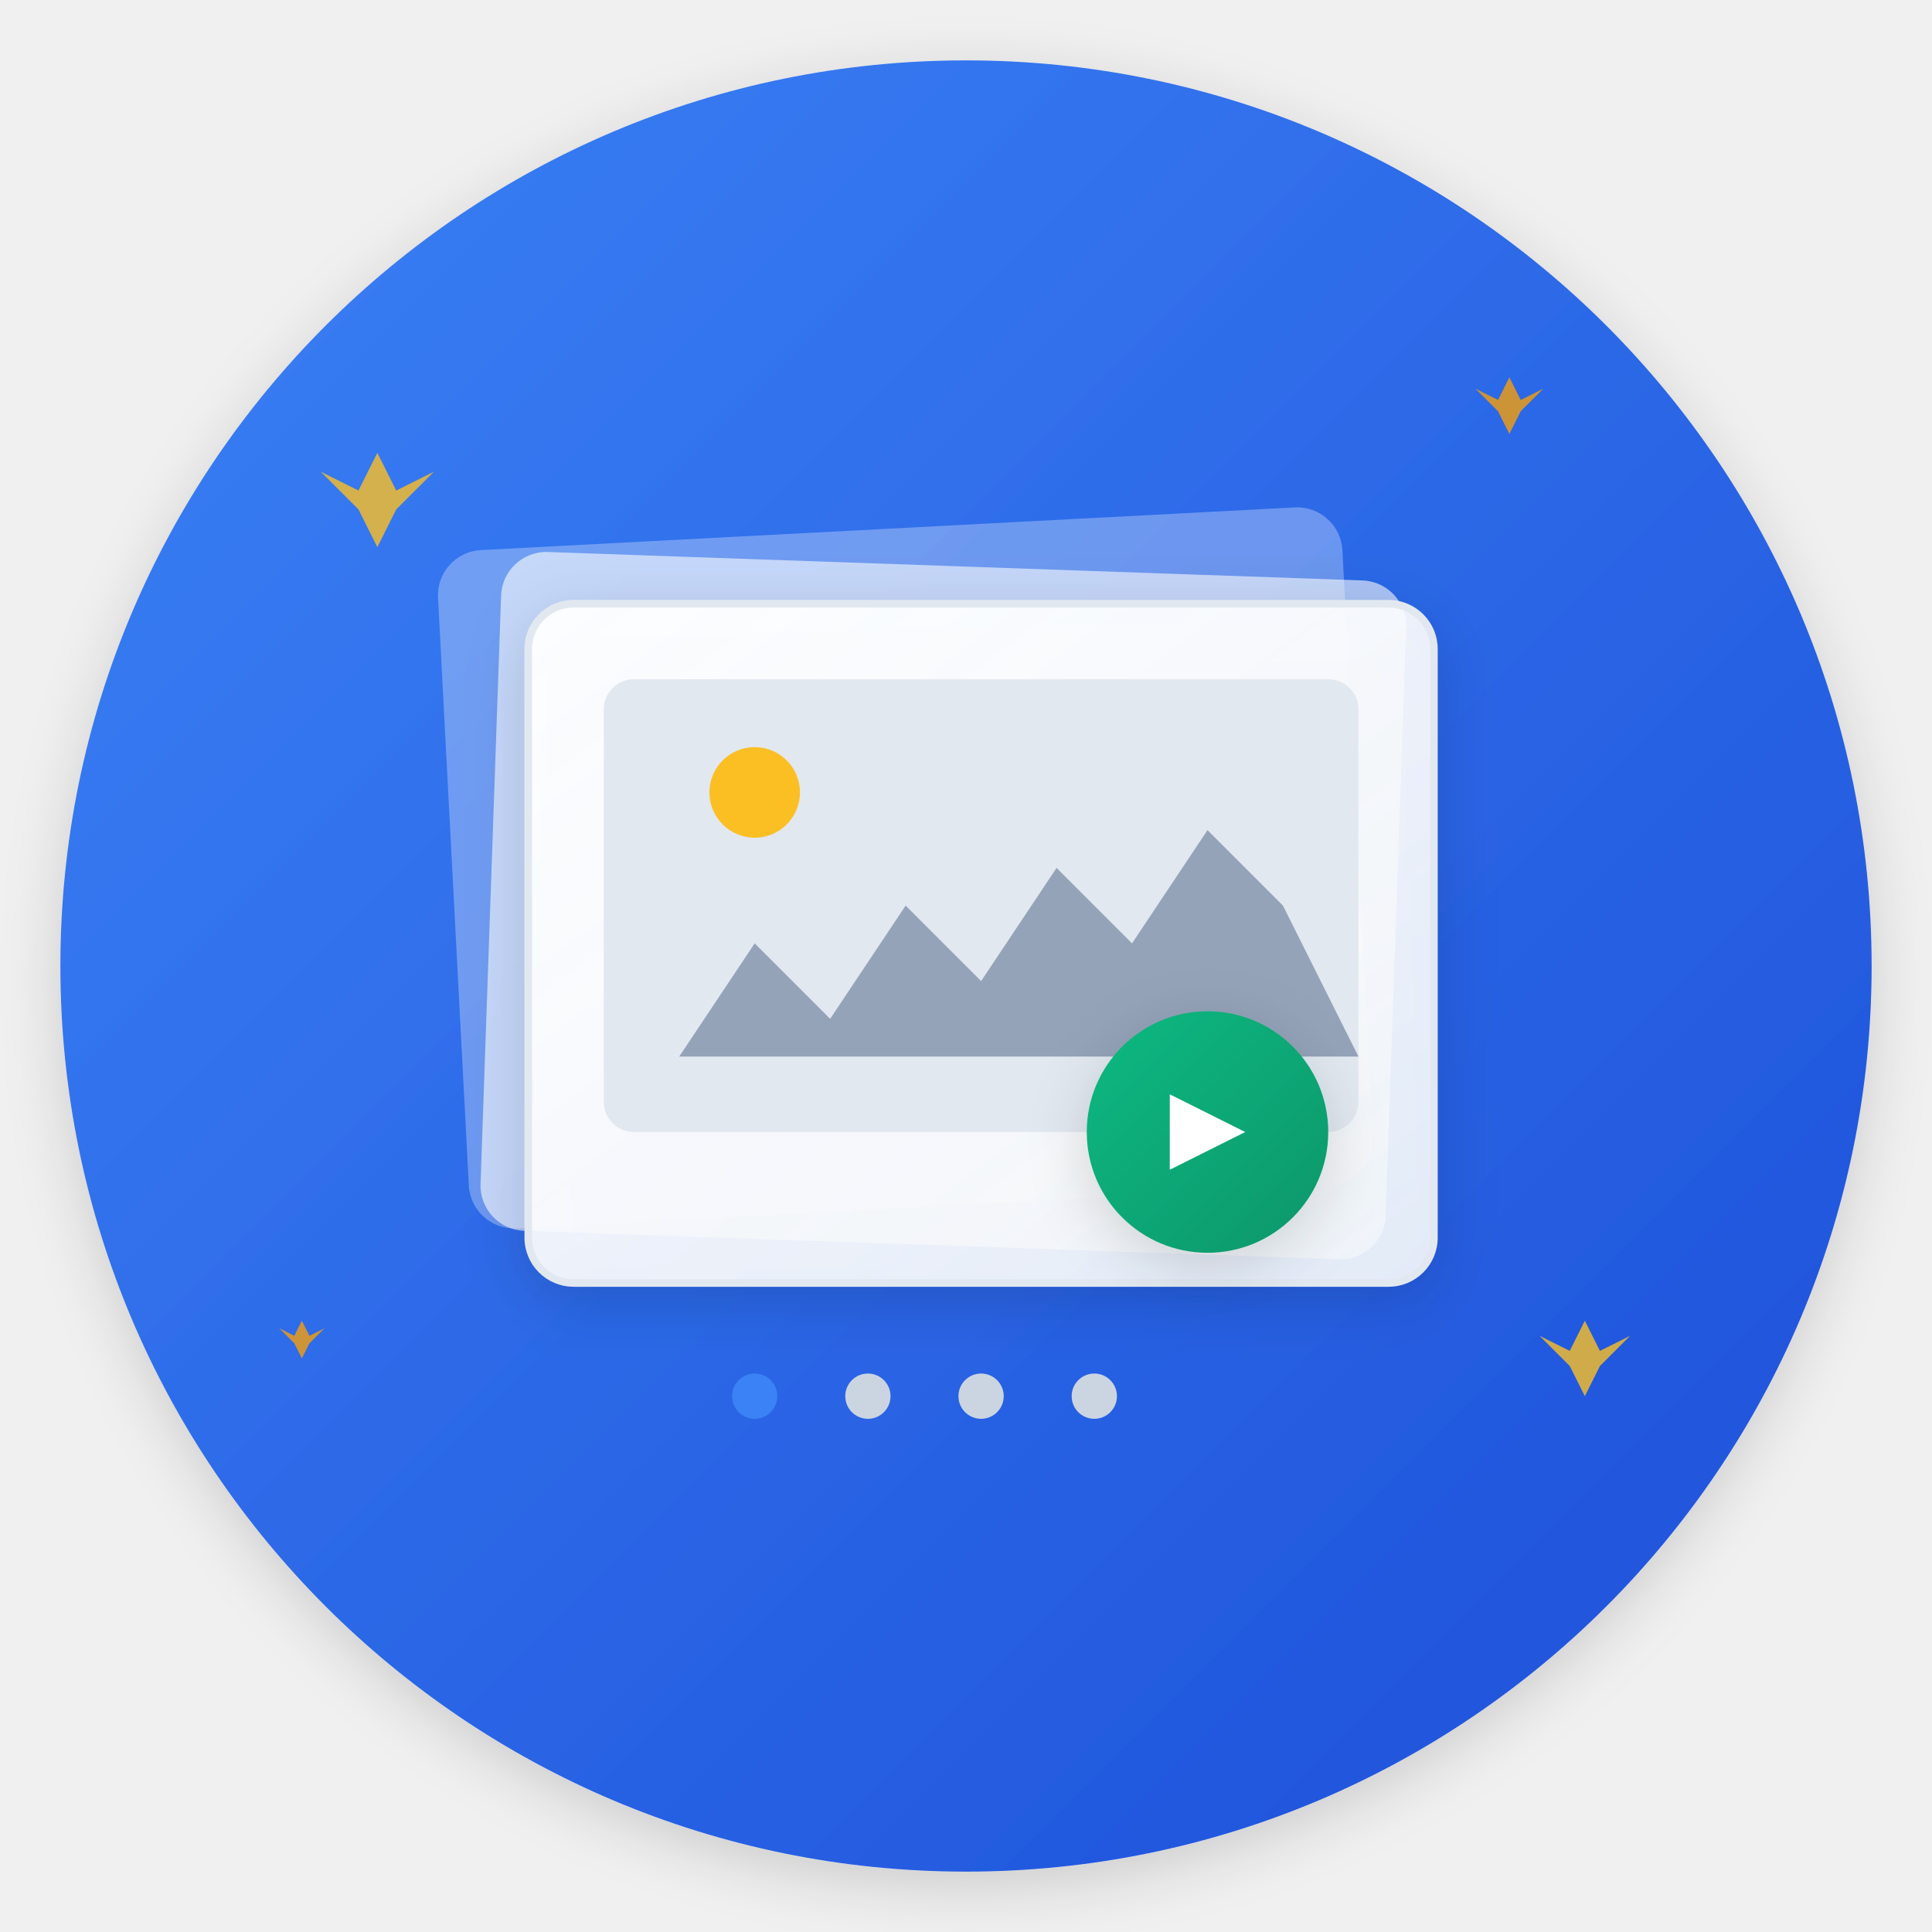
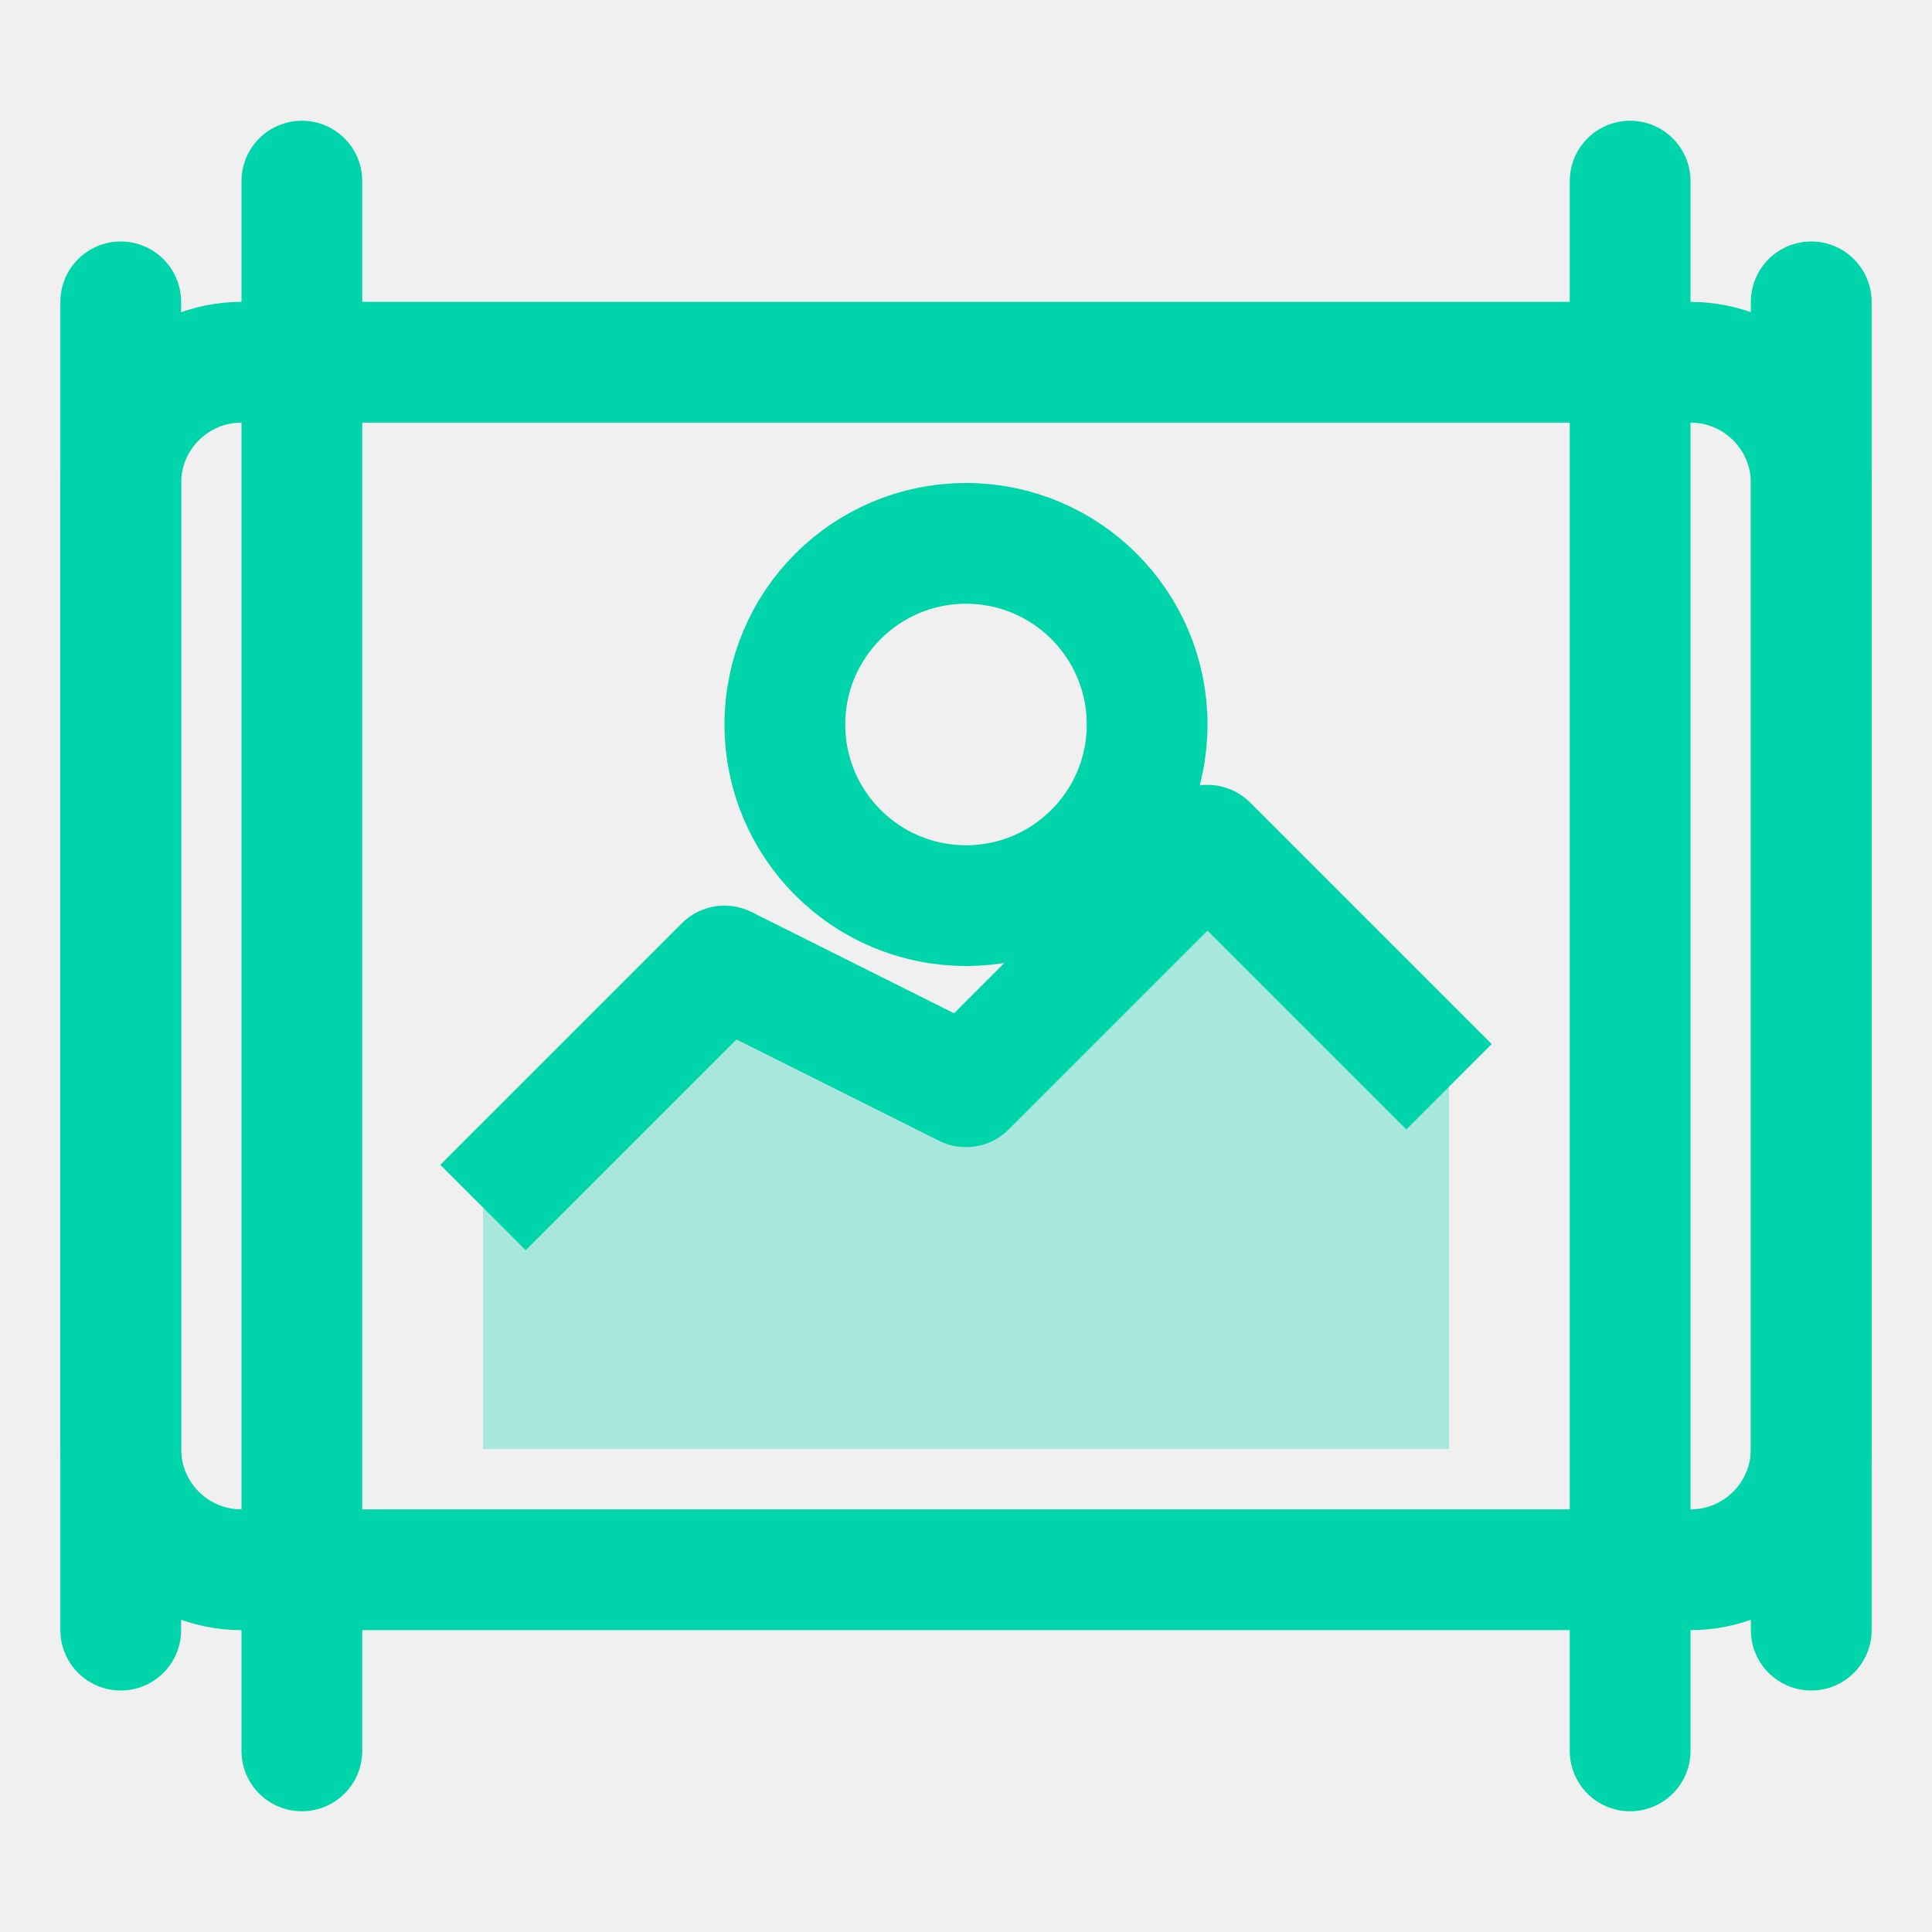
- <svg xmlns="http://www.w3.org/2000/svg" width="512" height="512" viewBox="0 0 512 512" fill="none">
-   <defs>
-     <linearGradient id="bgGradient" x1="0%" y1="0%" x2="100%" y2="100%">
-       <stop offset="0%" style="stop-color:#3b82f6;stop-opacity:1" />
-       <stop offset="100%" style="stop-color:#1d4ed8;stop-opacity:1" />
-     </linearGradient>
-     <linearGradient id="slideGradient" x1="0%" y1="0%" x2="100%" y2="100%">
-       <stop offset="0%" style="stop-color:#ffffff;stop-opacity:0.95" />
-       <stop offset="100%" style="stop-color:#f8fafc;stop-opacity:0.9" />
-     </linearGradient>
-     <linearGradient id="playGradient" x1="0%" y1="0%" x2="100%" y2="100%">
-       <stop offset="0%" style="stop-color:#10b981;stop-opacity:1" />
-       <stop offset="100%" style="stop-color:#059669;stop-opacity:1" />
-     </linearGradient>
-     <filter id="shadow" x="-50%" y="-50%" width="200%" height="200%">
-       <feDropShadow dx="0" dy="4" stdDeviation="8" flood-color="#000000" flood-opacity="0.15" />
-     </filter>
-   </defs>
-   <circle cx="256" cy="256" r="240" fill="url(#bgGradient)" filter="url(#shadow)" />
-   <rect x="120" y="140" width="240" height="180" rx="12" fill="#ffffff" opacity="0.3" transform="rotate(-3 240 230)" />
-   <rect x="130" y="150" width="240" height="180" rx="12" fill="#ffffff" opacity="0.6" transform="rotate(2 250 240)" />
-   <rect x="140" y="160" width="240" height="180" rx="12" fill="url(#slideGradient)" stroke="#e2e8f0" stroke-width="2" filter="url(#shadow)" />
-   <rect x="160" y="180" width="200" height="120" rx="8" fill="#e2e8f0" />
-   <path d="M180 280 L200 250 L220 270 L240 240 L260 260 L280 230 L300 250 L320 220 L340 240 L360 280 Z" fill="#94a3b8" />
-   <circle cx="200" cy="210" r="12" fill="#fbbf24" />
-   <circle cx="320" cy="300" r="32" fill="url(#playGradient)" filter="url(#shadow)" />
-   <path d="M310 290 L310 310 L330 300 Z" fill="#ffffff" />
-   <circle cx="200" cy="370" r="6" fill="#3b82f6" />
-   <circle cx="230" cy="370" r="6" fill="#cbd5e1" />
-   <circle cx="260" cy="370" r="6" fill="#cbd5e1" />
-   <circle cx="290" cy="370" r="6" fill="#cbd5e1" />
-   <g opacity="0.8">
-     <path d="M100 120 L105 130 L115 125 L105 135 L100 145 L95 135 L85 125 L95 130 Z" fill="#fbbf24" />
-     <path d="M400 100 L403 106 L409 103 L403 109 L400 115 L397 109 L391 103 L397 106 Z" fill="#f59e0b" />
-     <path d="M420 350 L424 358 L432 354 L424 362 L420 370 L416 362 L408 354 L416 358 Z" fill="#fbbf24" />
-     <path d="M80 350 L82 354 L86 352 L82 356 L80 360 L78 356 L74 352 L78 354 Z" fill="#f59e0b" />
-   </g>
+ <svg xmlns="http://www.w3.org/2000/svg" width="32" height="32" viewBox="0 0 32 32" fill="none">
+   <rect x="2" y="6" width="28" height="20" rx="2" stroke="#00D4AA" stroke-width="2" fill="none" />
+   <rect x="1" y="4" width="2" height="24" rx="1" fill="#00D4AA" />
+   <rect x="29" y="4" width="2" height="24" rx="1" fill="#00D4AA" />
+   <rect x="4" y="2" width="2" height="28" rx="1" fill="#00D4AA" />
+   <rect x="26" y="2" width="2" height="28" rx="1" fill="#00D4AA" />
+   <circle cx="16" cy="12" r="3" stroke="#00D4AA" stroke-width="2" fill="none" />
+   <path d="M8 20 L12 16 L16 18 L20 14 L24 18 L24 24 L8 24 Z" fill="#00D4AA" opacity="0.3" />
+   <path d="M8 20 L12 16 L16 18 L20 14 L24 18" stroke="#00D4AA" stroke-width="2" fill="none" stroke-linejoin="round" />
</svg>
